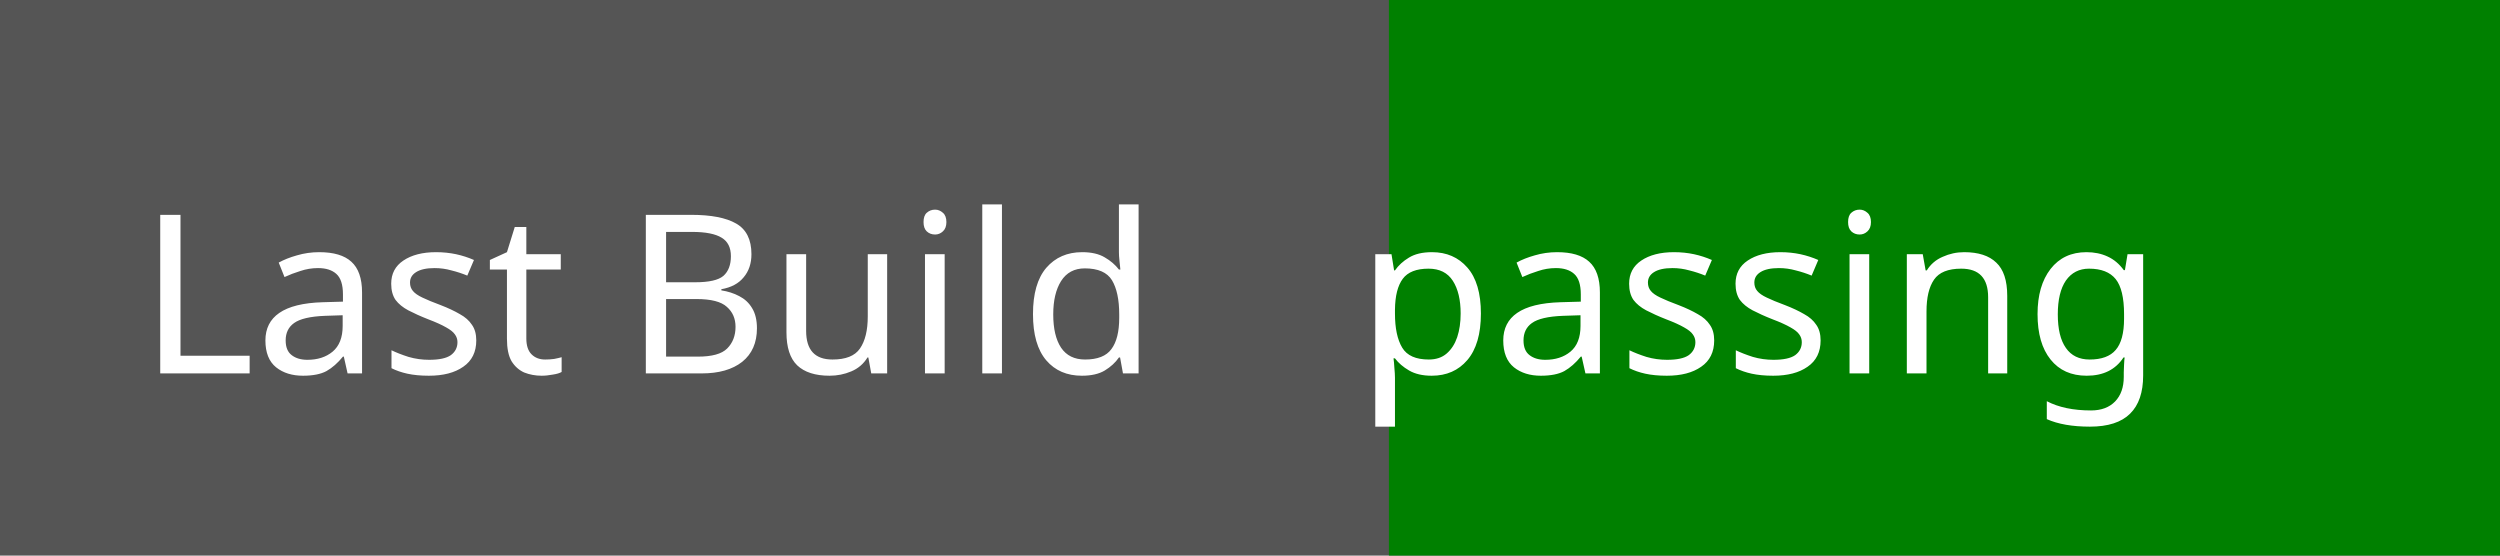
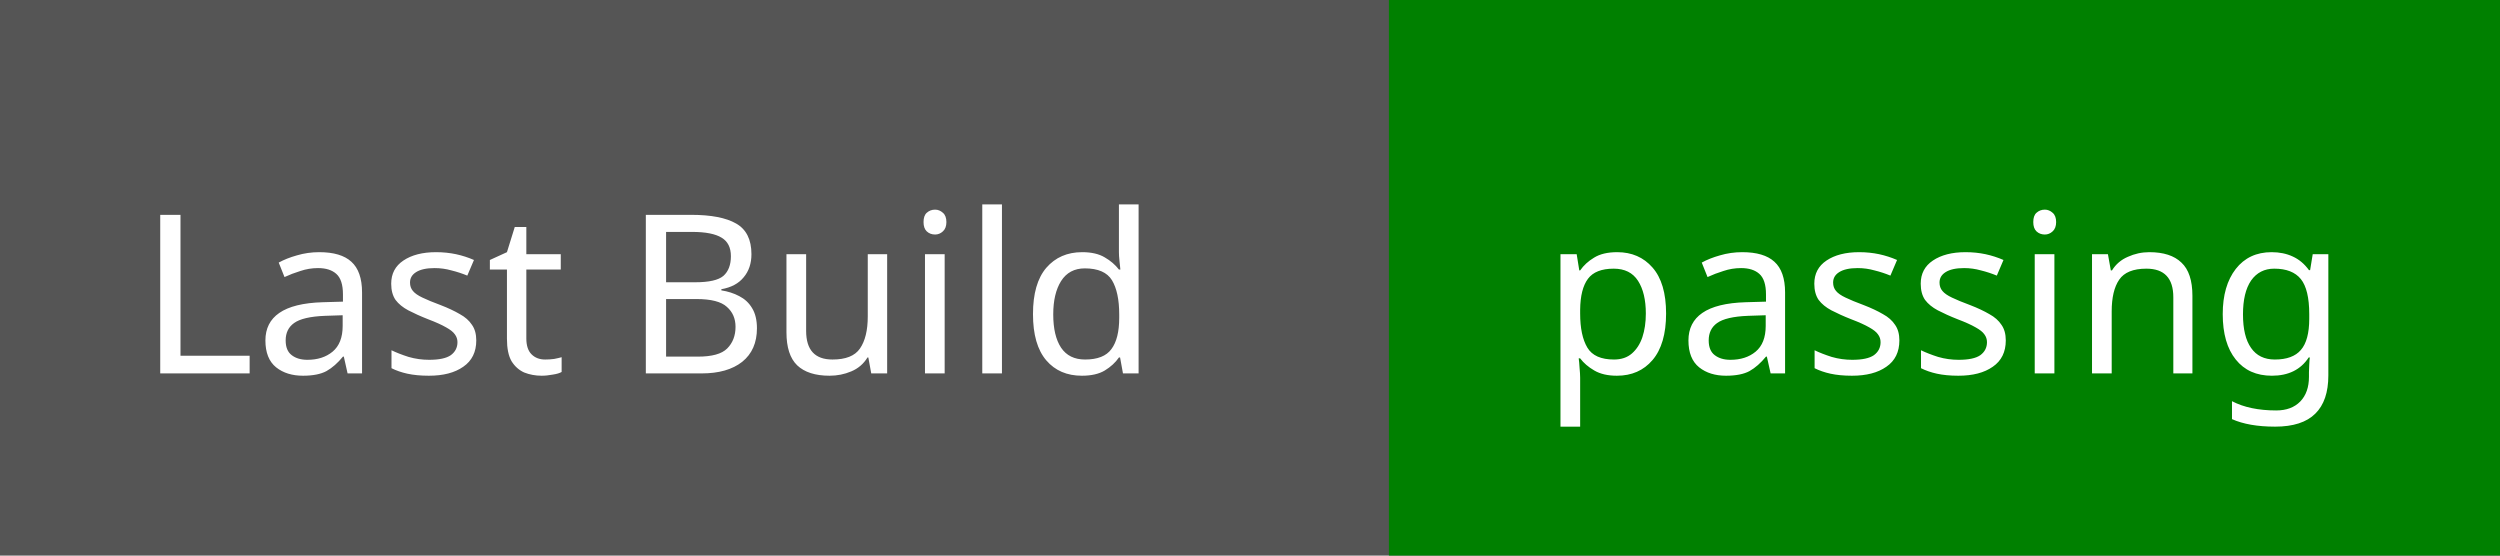
<svg xmlns="http://www.w3.org/2000/svg" width="135" height="30">
  <rect width="135" height="30" fill="#555" />
  <text x="35" y="16" fill="#fff" font-family="Verdana" font-size="12" text-anchor="middle" dominant-baseline="middle">Last Build</text>
  <rect x="75" width="70" height="30" fill="green" />
-   <text x="95" y="16" fill="#fff" font-family="Verdana" font-size="12" text-anchor="middle" dominant-baseline="middle">passing</text>
+   <text x="105" y="16" fill="#fff" font-family="Verdana" font-size="12" text-anchor="middle" dominant-baseline="middle">passing</text>
</svg>
